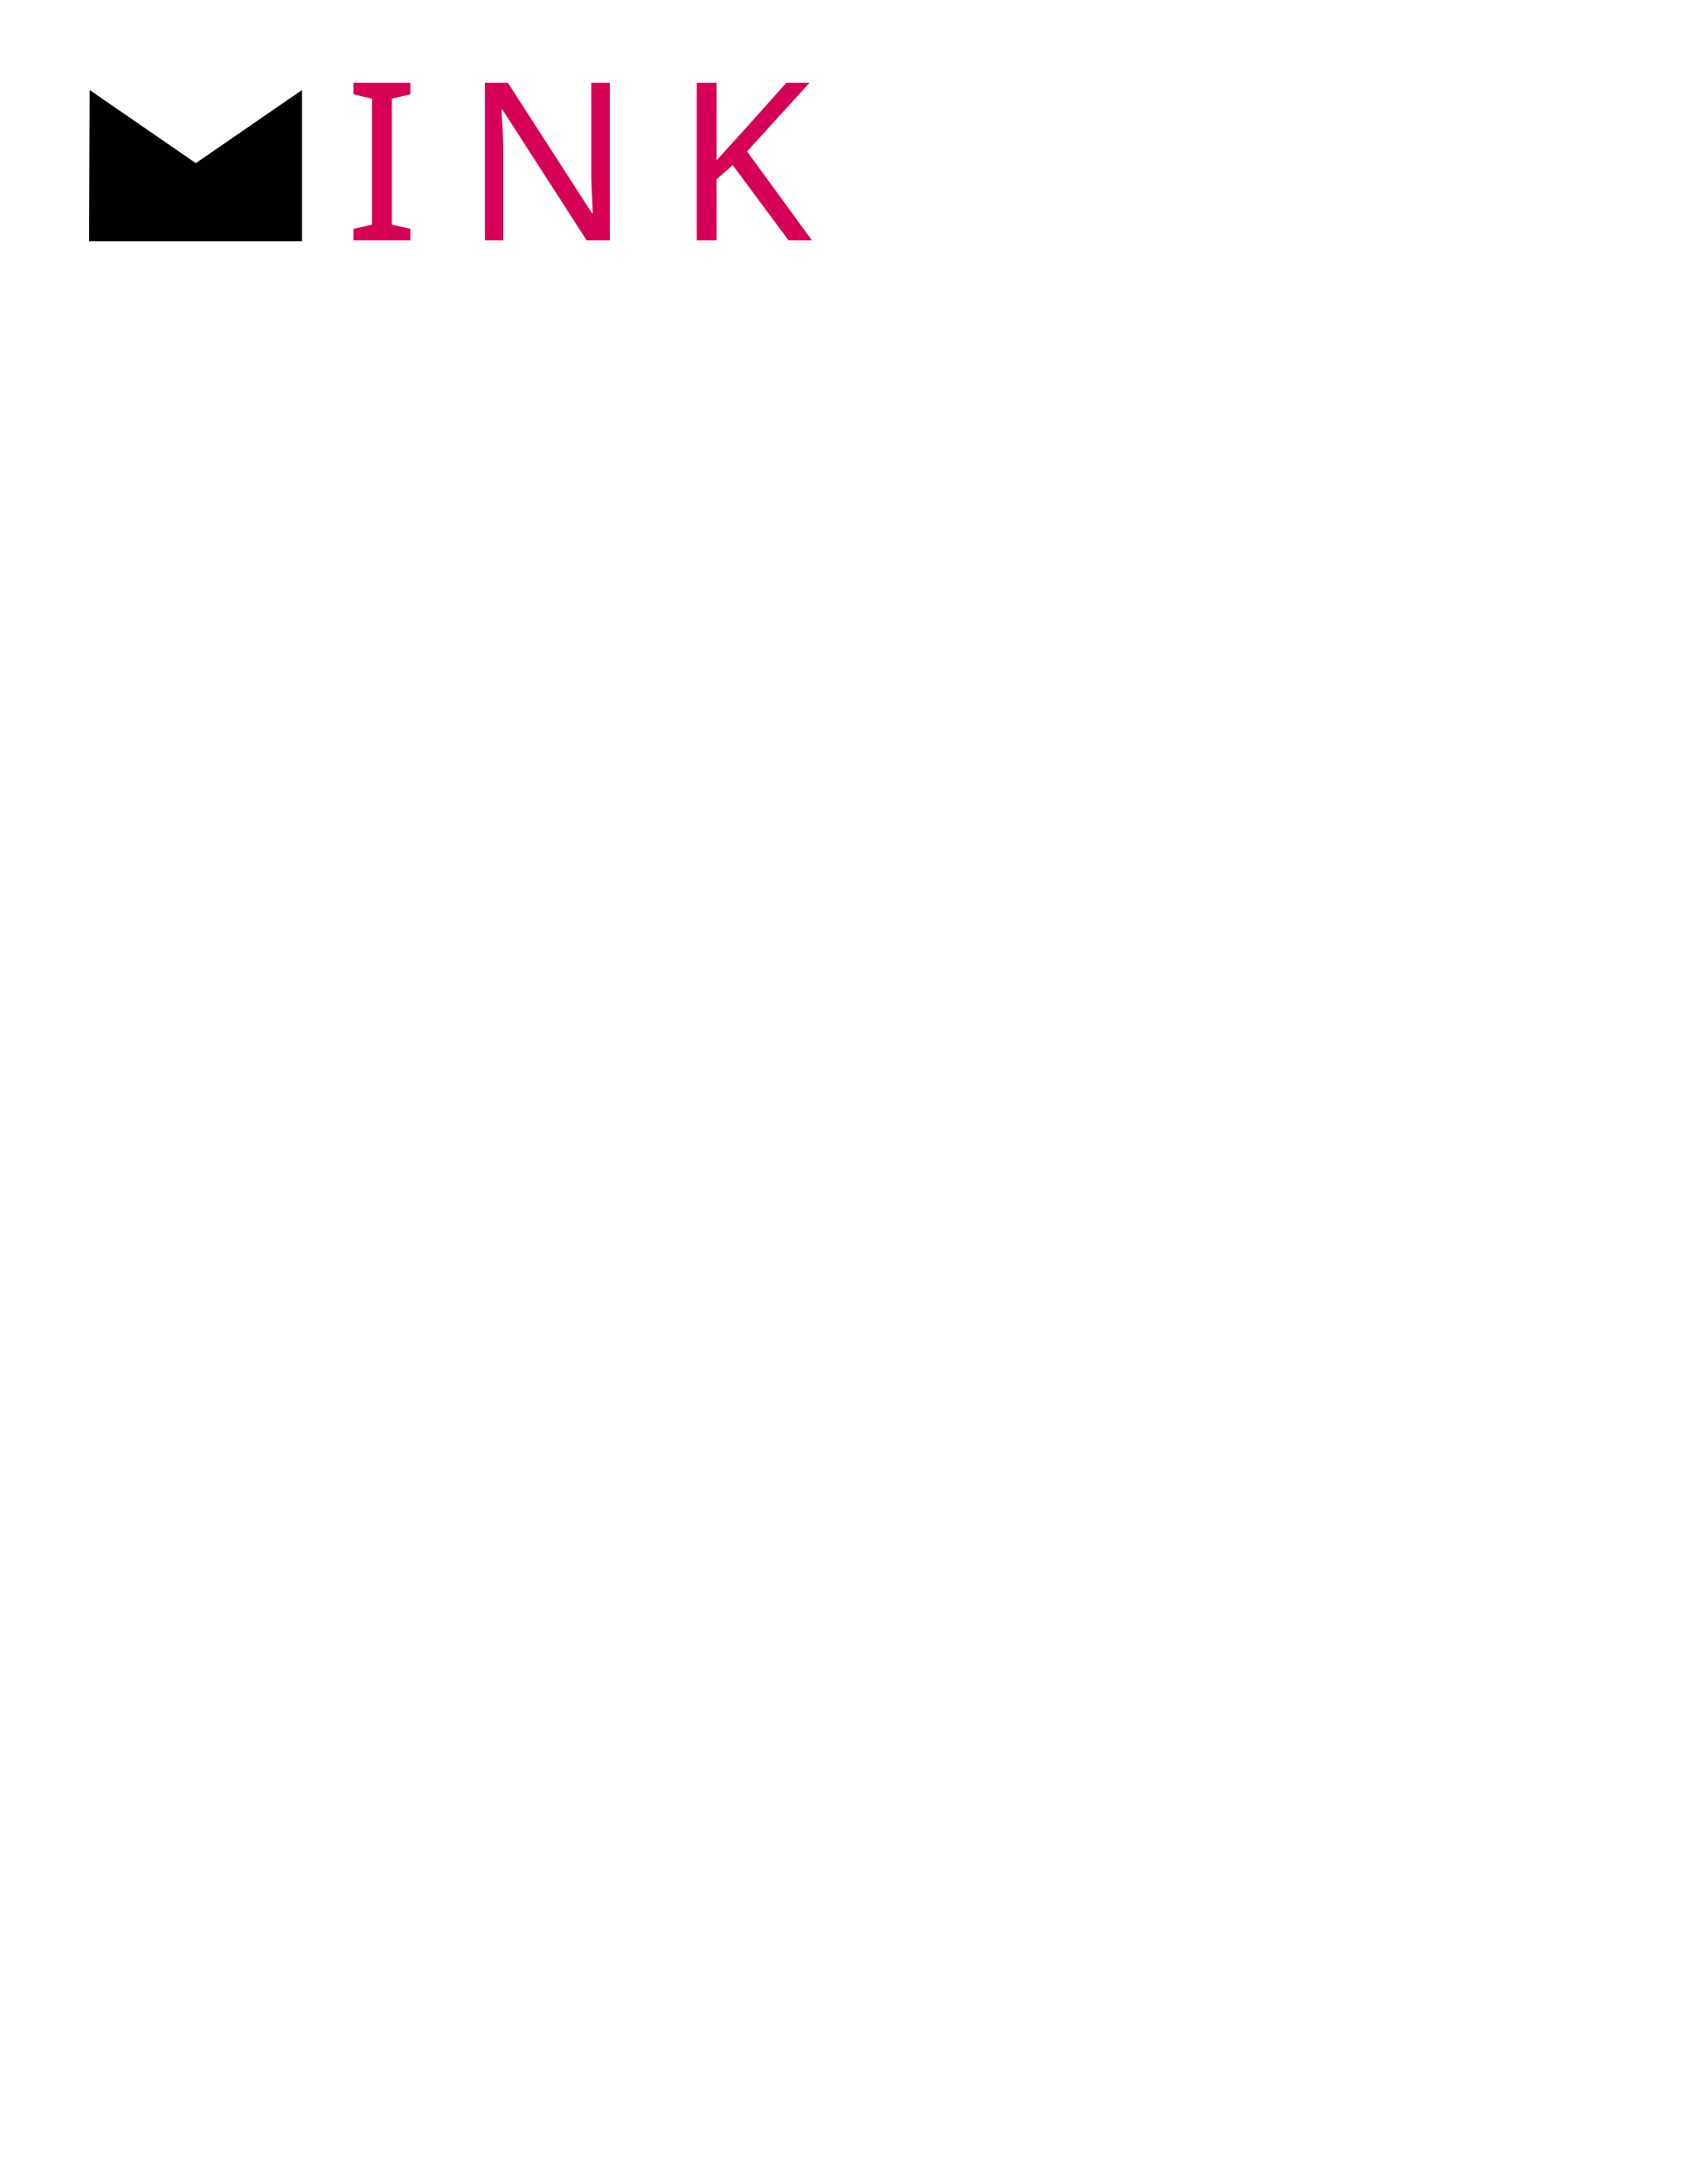
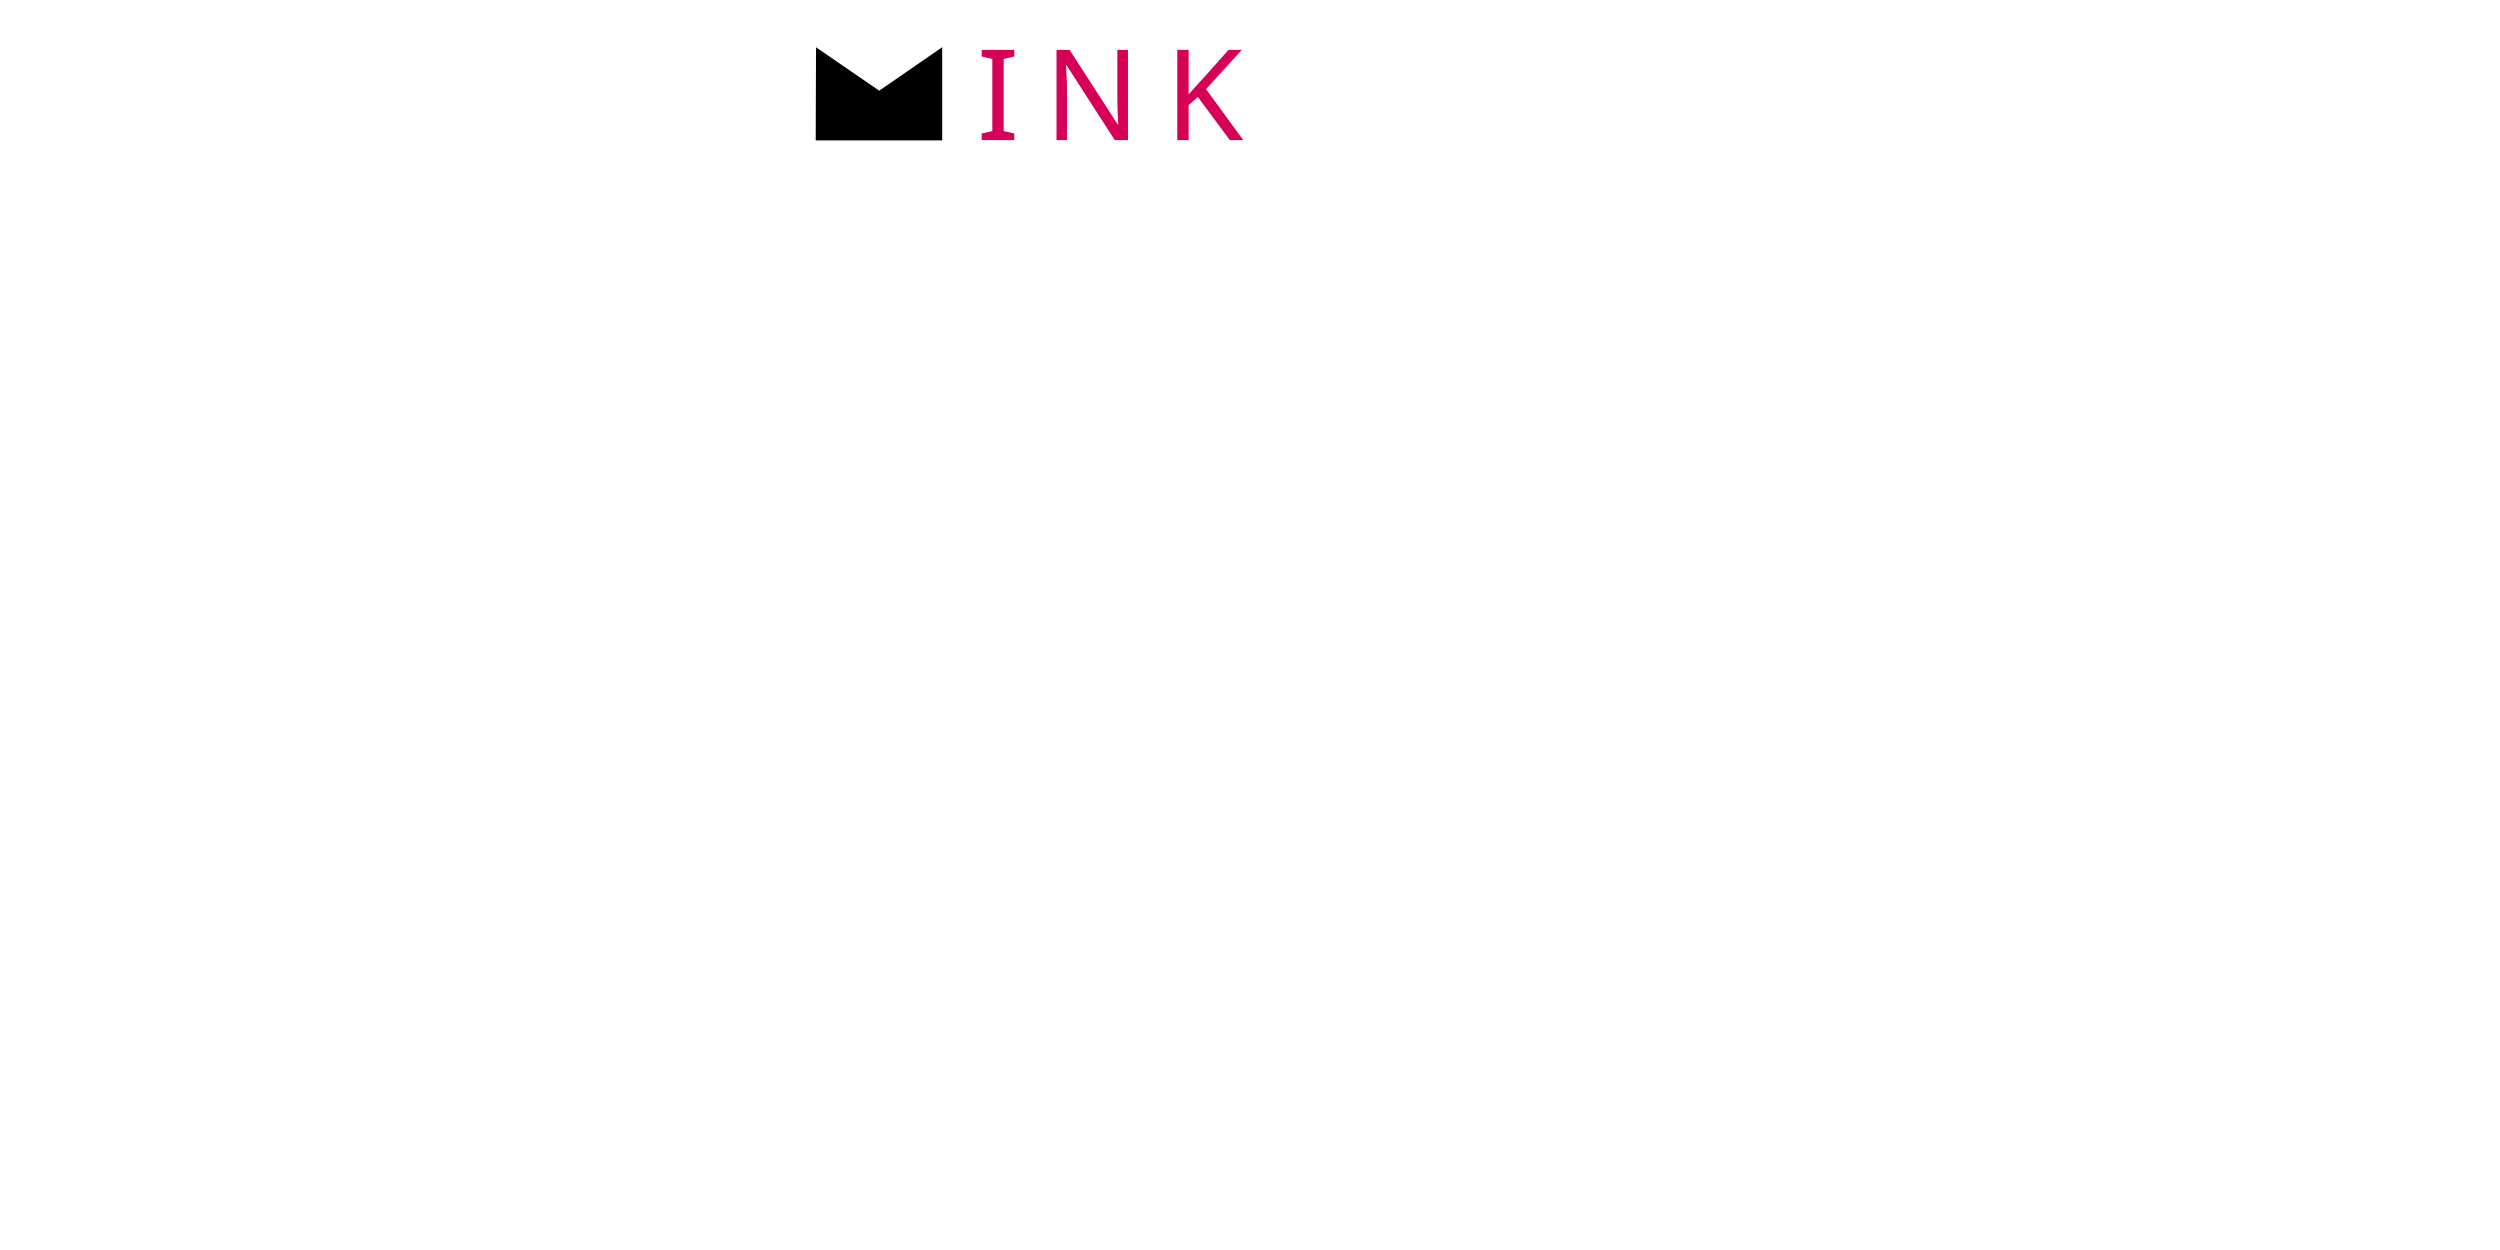
- <svg xmlns="http://www.w3.org/2000/svg" version="1.1" id="Layer_1" x="0px" y="0px" viewBox="0 0 612 792" enable-background="new 0 0 612 792" xml:space="preserve">
-   <polygon stroke="#000000" stroke-width="5" stroke-miterlimit="10" points="35,37.4 34.8,85 107,85 107,37.4 71,62.2 " />
-   <rect x="125" y="32.9" fill="none" width="152" height="99" />
-   <text transform="matrix(1 0 0 1 124.9559 87.1559)" fill="#D60057" font-family="'WalkwayBlack'" font-size="80" letter-spacing="16">INK</text>
+ <svg xmlns="http://www.w3.org/2000/svg" version="1.1" id="Layer_1" x="0px" y="0px" viewBox="0 0 1008 504" enable-background="new 0 0 1008 504" xml:space="preserve">
+   <polygon stroke="#000000" stroke-width="5" stroke-miterlimit="10" points="331.5,23.8 331.4,54.1 377.4,54.1 377.4,23.8   354.5,39.6 " />
+   <rect x="388.8" y="20.9" fill="none" width="96.7" height="63" />
+   <text transform="matrix(1 0 0 1 393.7902 56.4629)" fill="#D60057" font-family="'CenturyGothic'" font-size="50.909" letter-spacing="10">INK</text>
</svg>
